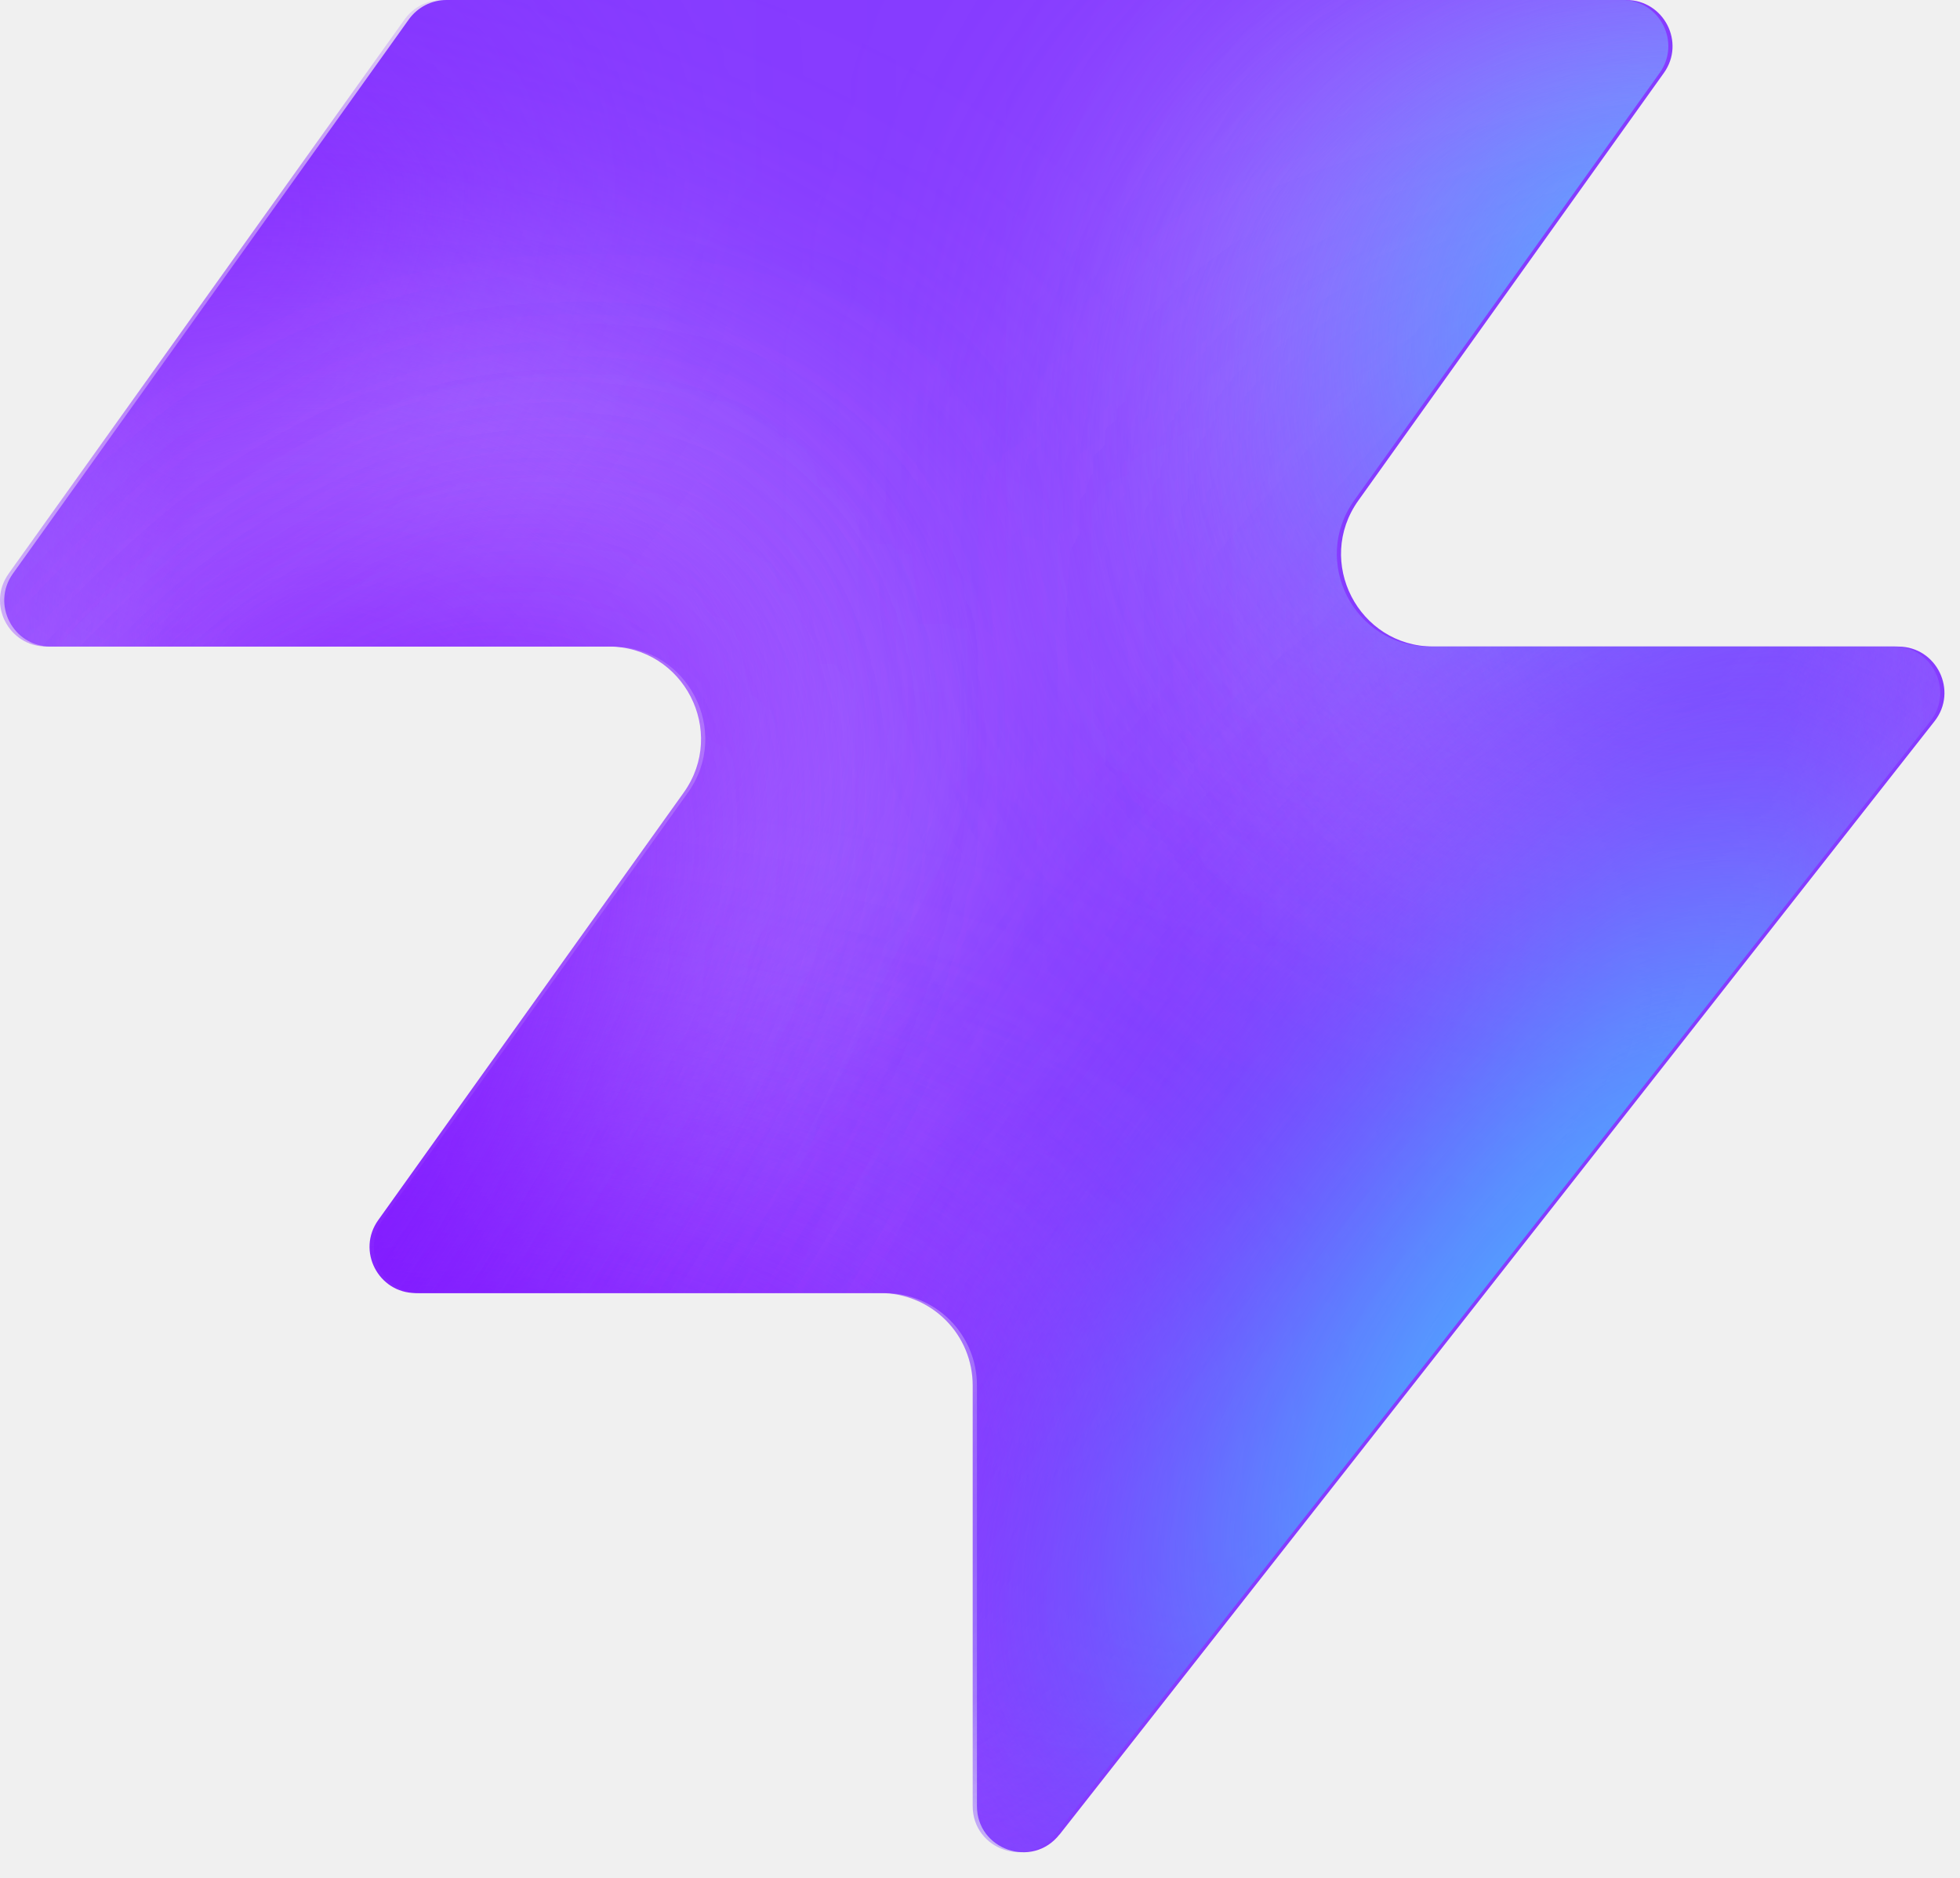
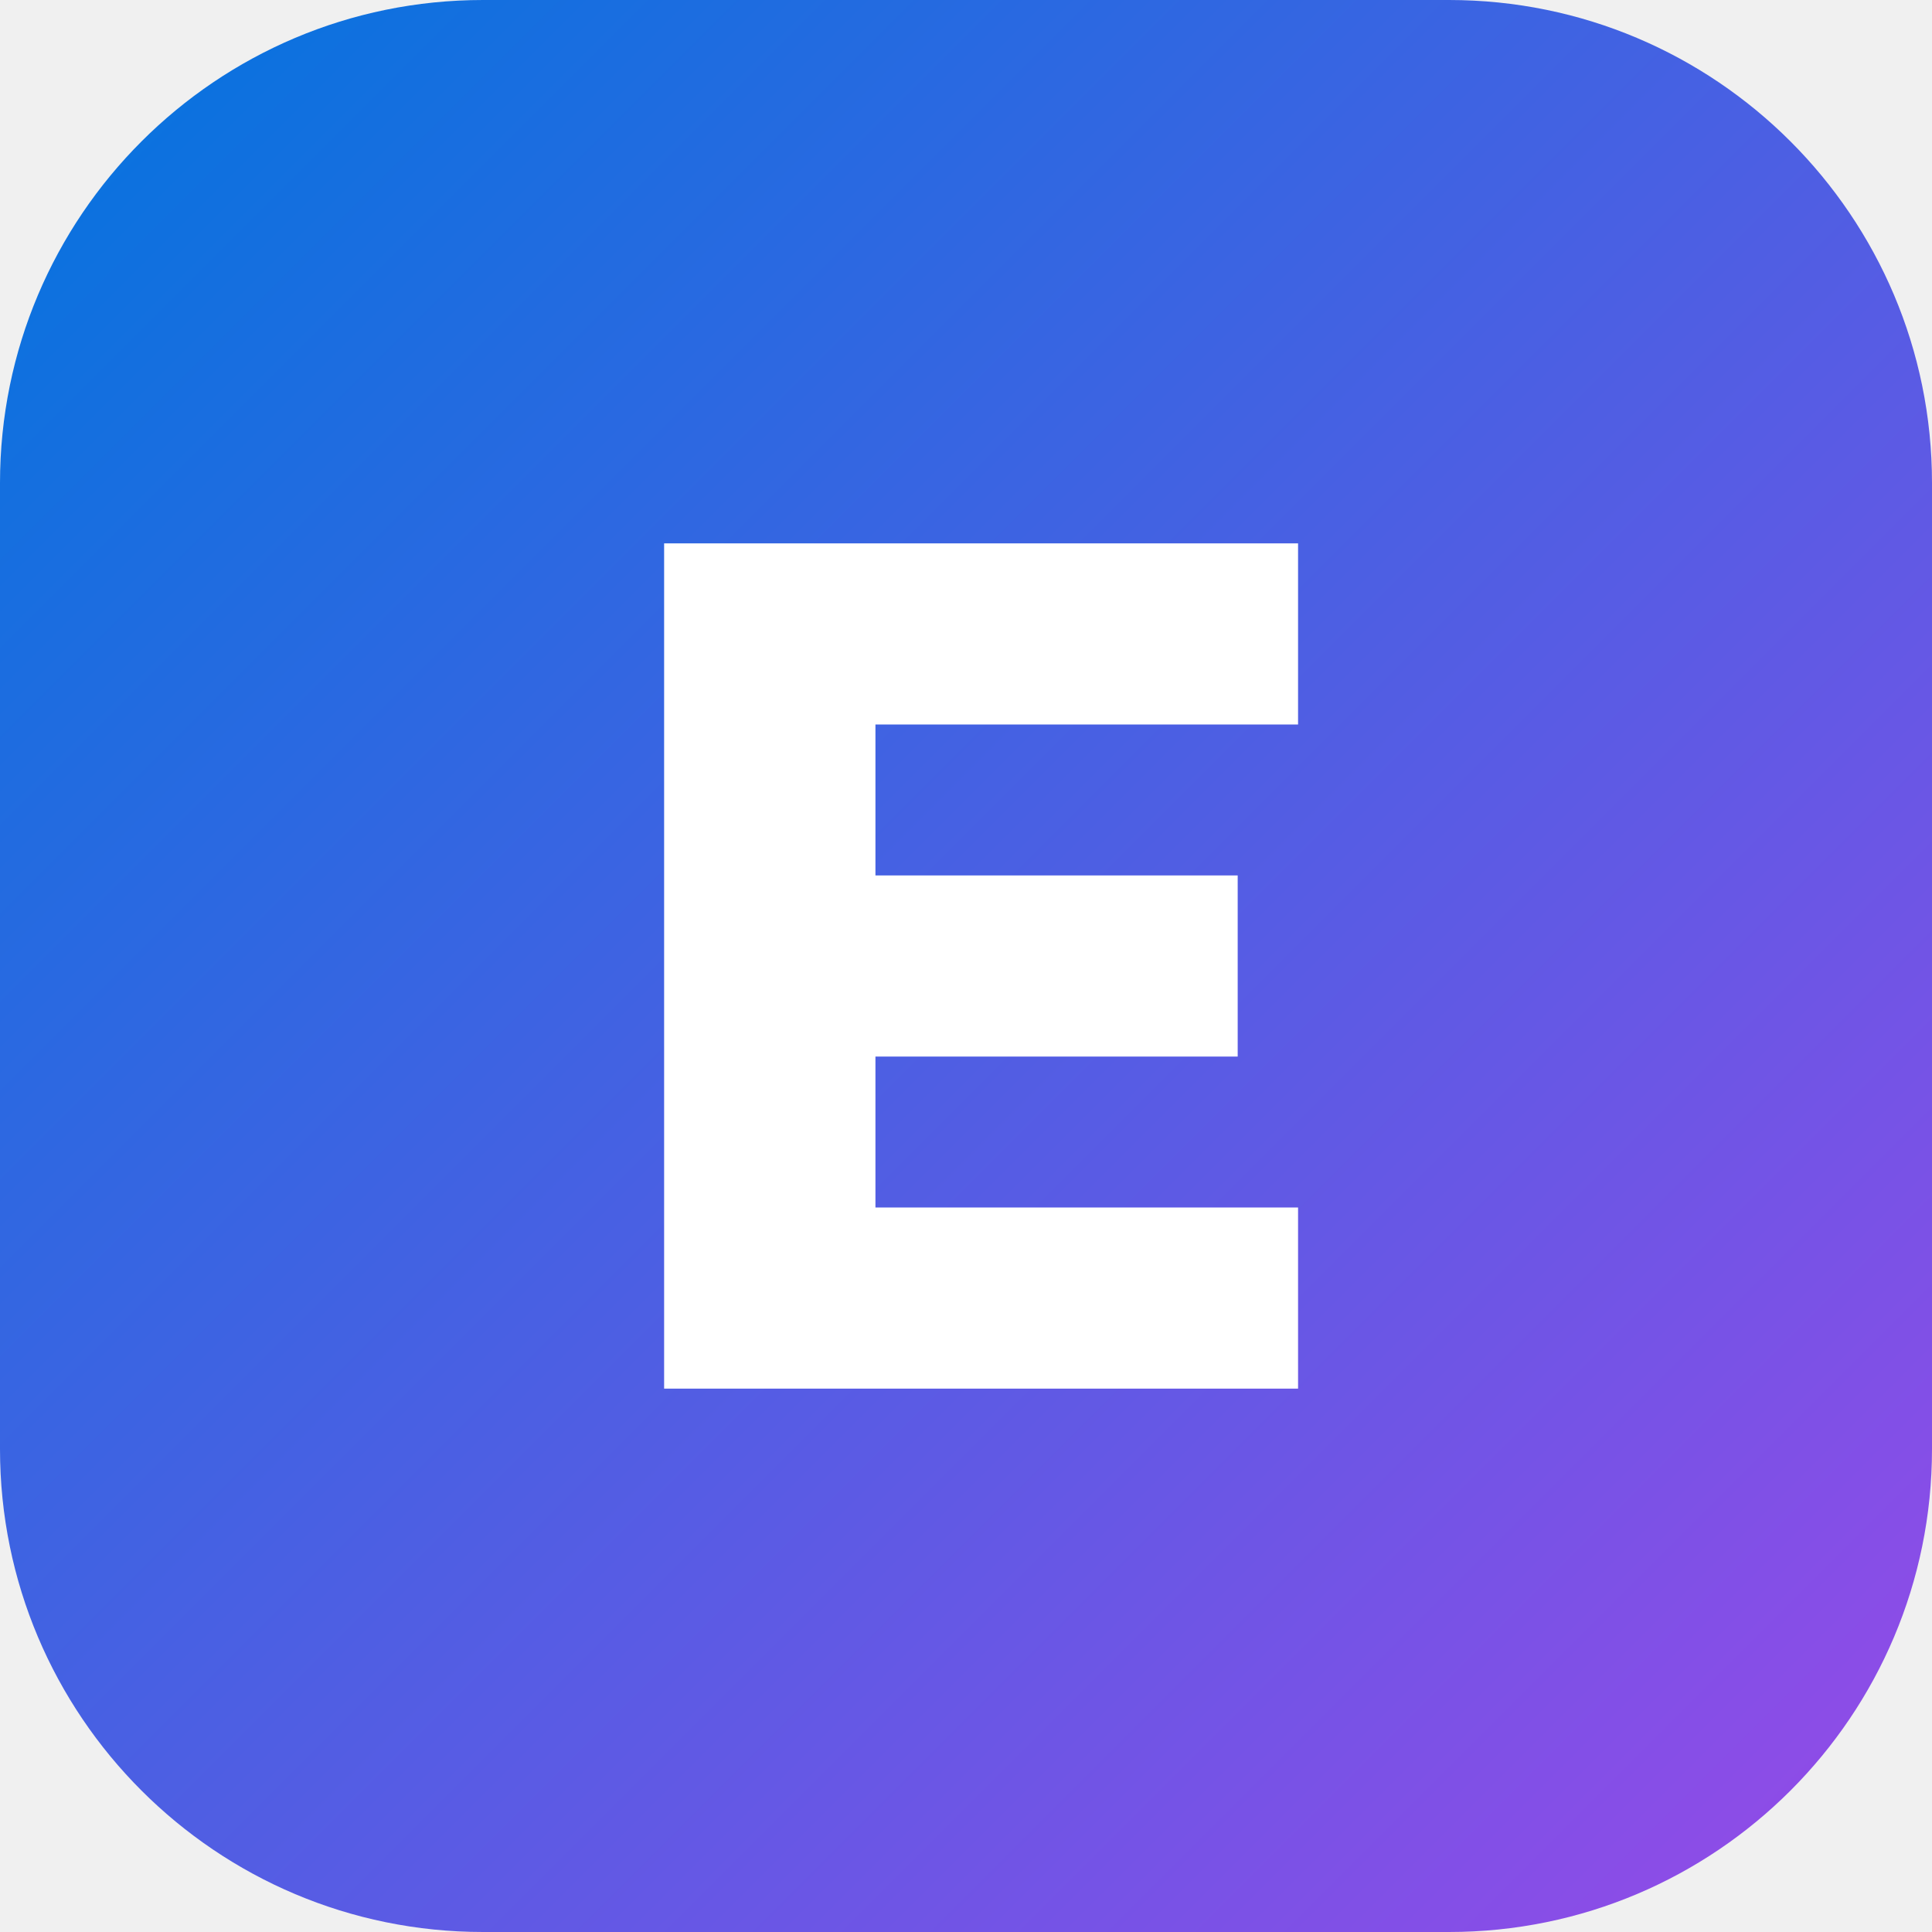
- <svg xmlns="http://www.w3.org/2000/svg" width="48" height="46" fill="none" viewBox="0 0 48 46">
-   <path fill="#863bff" d="M25.946 44.938c-.664.845-2.021.375-2.021-.698V33.937a2.26 2.26 0 0 0-2.262-2.262H10.287c-.92 0-1.456-1.04-.92-1.788l7.48-10.471c1.07-1.497 0-3.578-1.842-3.578H1.237c-.92 0-1.456-1.04-.92-1.788L10.013.474c.214-.297.556-.474.92-.474h28.894c.92 0 1.456 1.04.92 1.788l-7.48 10.471c-1.07 1.498 0 3.579 1.842 3.579h11.377c.943 0 1.473 1.088.89 1.83L25.947 44.94z" style="fill:#863bff;fill:color(display-p3 .525 .23 1);fill-opacity:1" />
-   <mask id="a" width="48" height="46" x="0" y="0" maskUnits="userSpaceOnUse" style="mask-type:alpha">
-     <path fill="#000" d="M25.842 44.938c-.664.844-2.021.375-2.021-.698V33.937a2.26 2.26 0 0 0-2.262-2.262H10.183c-.92 0-1.456-1.04-.92-1.788l7.48-10.471c1.07-1.498 0-3.579-1.842-3.579H1.133c-.92 0-1.456-1.04-.92-1.787L9.91.473c.214-.297.556-.474.92-.474h28.894c.92 0 1.456 1.04.92 1.788l-7.48 10.471c-1.07 1.498 0 3.578 1.842 3.578h11.377c.943 0 1.473 1.088.89 1.832L25.843 44.94z" style="fill:#000;fill-opacity:1" />
-   </mask>
-   <g mask="url(#a)">
-     <g filter="url(#b)">
-       <ellipse cx="5.508" cy="14.704" fill="#ede6ff" rx="5.508" ry="14.704" style="fill:#ede6ff;fill:color(display-p3 .927 .903 1);fill-opacity:1" transform="matrix(.00324 1 1 -.00324 -4.47 31.516)" />
-     </g>
-     <g filter="url(#c)">
-       <ellipse cx="10.399" cy="29.851" fill="#ede6ff" rx="10.399" ry="29.851" style="fill:#ede6ff;fill:color(display-p3 .927 .903 1);fill-opacity:1" transform="matrix(.00324 1 1 -.00324 -39.328 7.883)" />
-     </g>
-     <g filter="url(#d)">
-       <ellipse cx="5.508" cy="30.487" fill="#7e14ff" rx="5.508" ry="30.487" style="fill:#7e14ff;fill:color(display-p3 .492 .077 1);fill-opacity:1" transform="rotate(89.814 -25.913 -14.639)scale(1 -1)" />
-     </g>
-     <g filter="url(#e)">
-       <ellipse cx="5.508" cy="30.599" fill="#7e14ff" rx="5.508" ry="30.599" style="fill:#7e14ff;fill:color(display-p3 .492 .077 1);fill-opacity:1" transform="rotate(89.814 -32.644 -3.334)scale(1 -1)" />
-     </g>
-     <g filter="url(#f)">
-       <ellipse cx="5.508" cy="30.599" fill="#7e14ff" rx="5.508" ry="30.599" style="fill:#7e14ff;fill:color(display-p3 .492 .077 1);fill-opacity:1" transform="matrix(.00324 1 1 -.00324 -34.34 30.47)" />
-     </g>
-     <g filter="url(#g)">
-       <ellipse cx="14.072" cy="22.078" fill="#ede6ff" rx="14.072" ry="22.078" style="fill:#ede6ff;fill:color(display-p3 .927 .903 1);fill-opacity:1" transform="rotate(93.35 24.506 48.493)scale(-1 1)" />
-     </g>
-     <g filter="url(#h)">
-       <ellipse cx="3.47" cy="21.501" fill="#7e14ff" rx="3.47" ry="21.501" style="fill:#7e14ff;fill:color(display-p3 .492 .077 1);fill-opacity:1" transform="rotate(89.009 28.708 47.59)scale(-1 1)" />
-     </g>
-     <g filter="url(#i)">
-       <ellipse cx="3.47" cy="21.501" fill="#7e14ff" rx="3.47" ry="21.501" style="fill:#7e14ff;fill:color(display-p3 .492 .077 1);fill-opacity:1" transform="rotate(89.009 28.708 47.59)scale(-1 1)" />
-     </g>
-     <g filter="url(#j)">
-       <ellipse cx=".387" cy="8.972" fill="#7e14ff" rx="4.407" ry="29.108" style="fill:#7e14ff;fill:color(display-p3 .492 .077 1);fill-opacity:1" transform="rotate(39.51 .387 8.972)" />
-     </g>
-     <g filter="url(#k)">
-       <ellipse cx="47.523" cy="-6.092" fill="#7e14ff" rx="4.407" ry="29.108" style="fill:#7e14ff;fill:color(display-p3 .492 .077 1);fill-opacity:1" transform="rotate(37.892 47.523 -6.092)" />
-     </g>
-     <g filter="url(#l)">
-       <ellipse cx="41.412" cy="6.333" fill="#47bfff" rx="5.971" ry="9.665" style="fill:#47bfff;fill:color(display-p3 .28 .748 1);fill-opacity:1" transform="rotate(37.892 41.412 6.333)" />
-     </g>
-     <g filter="url(#m)">
-       <ellipse cx="-1.879" cy="38.332" fill="#7e14ff" rx="4.407" ry="29.108" style="fill:#7e14ff;fill:color(display-p3 .492 .077 1);fill-opacity:1" transform="rotate(37.892 -1.88 38.332)" />
-     </g>
-     <g filter="url(#n)">
-       <ellipse cx="-1.879" cy="38.332" fill="#7e14ff" rx="4.407" ry="29.108" style="fill:#7e14ff;fill:color(display-p3 .492 .077 1);fill-opacity:1" transform="rotate(37.892 -1.88 38.332)" />
-     </g>
-     <g filter="url(#o)">
-       <ellipse cx="35.651" cy="29.907" fill="#7e14ff" rx="4.407" ry="29.108" style="fill:#7e14ff;fill:color(display-p3 .492 .077 1);fill-opacity:1" transform="rotate(37.892 35.651 29.907)" />
-     </g>
-     <g filter="url(#p)">
-       <ellipse cx="38.418" cy="32.4" fill="#47bfff" rx="5.971" ry="15.297" style="fill:#47bfff;fill:color(display-p3 .28 .748 1);fill-opacity:1" transform="rotate(37.892 38.418 32.4)" />
-     </g>
-   </g>
+ <svg xmlns="http://www.w3.org/2000/svg" width="64" height="64" viewBox="0 0 64 64">
  <defs>
-     <filter id="b" width="60.045" height="41.654" x="-19.77" y="16.149" color-interpolation-filters="sRGB" filterUnits="userSpaceOnUse">
-       <feFlood flood-opacity="0" result="BackgroundImageFix" />
-       <feBlend in="SourceGraphic" in2="BackgroundImageFix" result="shape" />
-       <feGaussianBlur result="effect1_foregroundBlur_2002_17158" stdDeviation="7.659" />
-     </filter>
-     <filter id="c" width="90.34" height="51.437" x="-54.613" y="-7.533" color-interpolation-filters="sRGB" filterUnits="userSpaceOnUse">
-       <feFlood flood-opacity="0" result="BackgroundImageFix" />
-       <feBlend in="SourceGraphic" in2="BackgroundImageFix" result="shape" />
-       <feGaussianBlur result="effect1_foregroundBlur_2002_17158" stdDeviation="7.659" />
-     </filter>
-     <filter id="d" width="79.355" height="29.4" x="-49.64" y="2.03" color-interpolation-filters="sRGB" filterUnits="userSpaceOnUse">
-       <feFlood flood-opacity="0" result="BackgroundImageFix" />
-       <feBlend in="SourceGraphic" in2="BackgroundImageFix" result="shape" />
-       <feGaussianBlur result="effect1_foregroundBlur_2002_17158" stdDeviation="4.596" />
-     </filter>
-     <filter id="e" width="79.579" height="29.4" x="-45.045" y="20.029" color-interpolation-filters="sRGB" filterUnits="userSpaceOnUse">
-       <feFlood flood-opacity="0" result="BackgroundImageFix" />
-       <feBlend in="SourceGraphic" in2="BackgroundImageFix" result="shape" />
-       <feGaussianBlur result="effect1_foregroundBlur_2002_17158" stdDeviation="4.596" />
-     </filter>
-     <filter id="f" width="79.579" height="29.4" x="-43.513" y="21.178" color-interpolation-filters="sRGB" filterUnits="userSpaceOnUse">
-       <feFlood flood-opacity="0" result="BackgroundImageFix" />
-       <feBlend in="SourceGraphic" in2="BackgroundImageFix" result="shape" />
-       <feGaussianBlur result="effect1_foregroundBlur_2002_17158" stdDeviation="4.596" />
-     </filter>
-     <filter id="g" width="74.749" height="58.852" x="15.756" y="-17.901" color-interpolation-filters="sRGB" filterUnits="userSpaceOnUse">
-       <feFlood flood-opacity="0" result="BackgroundImageFix" />
-       <feBlend in="SourceGraphic" in2="BackgroundImageFix" result="shape" />
-       <feGaussianBlur result="effect1_foregroundBlur_2002_17158" stdDeviation="7.659" />
-     </filter>
-     <filter id="h" width="61.377" height="25.362" x="23.548" y="2.284" color-interpolation-filters="sRGB" filterUnits="userSpaceOnUse">
-       <feFlood flood-opacity="0" result="BackgroundImageFix" />
-       <feBlend in="SourceGraphic" in2="BackgroundImageFix" result="shape" />
-       <feGaussianBlur result="effect1_foregroundBlur_2002_17158" stdDeviation="4.596" />
-     </filter>
-     <filter id="i" width="61.377" height="25.362" x="23.548" y="2.284" color-interpolation-filters="sRGB" filterUnits="userSpaceOnUse">
-       <feFlood flood-opacity="0" result="BackgroundImageFix" />
-       <feBlend in="SourceGraphic" in2="BackgroundImageFix" result="shape" />
-       <feGaussianBlur result="effect1_foregroundBlur_2002_17158" stdDeviation="4.596" />
-     </filter>
-     <filter id="j" width="56.045" height="63.649" x="-27.636" y="-22.853" color-interpolation-filters="sRGB" filterUnits="userSpaceOnUse">
-       <feFlood flood-opacity="0" result="BackgroundImageFix" />
-       <feBlend in="SourceGraphic" in2="BackgroundImageFix" result="shape" />
-       <feGaussianBlur result="effect1_foregroundBlur_2002_17158" stdDeviation="4.596" />
-     </filter>
-     <filter id="k" width="54.814" height="64.646" x="20.116" y="-38.415" color-interpolation-filters="sRGB" filterUnits="userSpaceOnUse">
-       <feFlood flood-opacity="0" result="BackgroundImageFix" />
-       <feBlend in="SourceGraphic" in2="BackgroundImageFix" result="shape" />
-       <feGaussianBlur result="effect1_foregroundBlur_2002_17158" stdDeviation="4.596" />
-     </filter>
-     <filter id="l" width="33.541" height="35.313" x="24.641" y="-11.323" color-interpolation-filters="sRGB" filterUnits="userSpaceOnUse">
-       <feFlood flood-opacity="0" result="BackgroundImageFix" />
-       <feBlend in="SourceGraphic" in2="BackgroundImageFix" result="shape" />
-       <feGaussianBlur result="effect1_foregroundBlur_2002_17158" stdDeviation="4.596" />
-     </filter>
-     <filter id="m" width="54.814" height="64.646" x="-29.286" y="6.009" color-interpolation-filters="sRGB" filterUnits="userSpaceOnUse">
-       <feFlood flood-opacity="0" result="BackgroundImageFix" />
-       <feBlend in="SourceGraphic" in2="BackgroundImageFix" result="shape" />
-       <feGaussianBlur result="effect1_foregroundBlur_2002_17158" stdDeviation="4.596" />
-     </filter>
-     <filter id="n" width="54.814" height="64.646" x="-29.286" y="6.009" color-interpolation-filters="sRGB" filterUnits="userSpaceOnUse">
-       <feFlood flood-opacity="0" result="BackgroundImageFix" />
-       <feBlend in="SourceGraphic" in2="BackgroundImageFix" result="shape" />
-       <feGaussianBlur result="effect1_foregroundBlur_2002_17158" stdDeviation="4.596" />
-     </filter>
-     <filter id="o" width="54.814" height="64.646" x="8.244" y="-2.416" color-interpolation-filters="sRGB" filterUnits="userSpaceOnUse">
-       <feFlood flood-opacity="0" result="BackgroundImageFix" />
-       <feBlend in="SourceGraphic" in2="BackgroundImageFix" result="shape" />
-       <feGaussianBlur result="effect1_foregroundBlur_2002_17158" stdDeviation="4.596" />
-     </filter>
-     <filter id="p" width="39.409" height="43.623" x="18.713" y="10.588" color-interpolation-filters="sRGB" filterUnits="userSpaceOnUse">
-       <feFlood flood-opacity="0" result="BackgroundImageFix" />
-       <feBlend in="SourceGraphic" in2="BackgroundImageFix" result="shape" />
-       <feGaussianBlur result="effect1_foregroundBlur_2002_17158" stdDeviation="4.596" />
-     </filter>
+     <linearGradient id="g" x1="0" y1="0" x2="1" y2="1">
+       <stop offset="0" stop-color="#0075de" />
+       <stop offset="1" stop-color="#9849e8" />
+     </linearGradient>
  </defs>
+   <rect width="64" height="64" rx="16" fill="url(#g)" />
+   <path d="M22 18h21v6H29v5h12v6H29v5h14v6H22z" fill="#fff" />
</svg>
